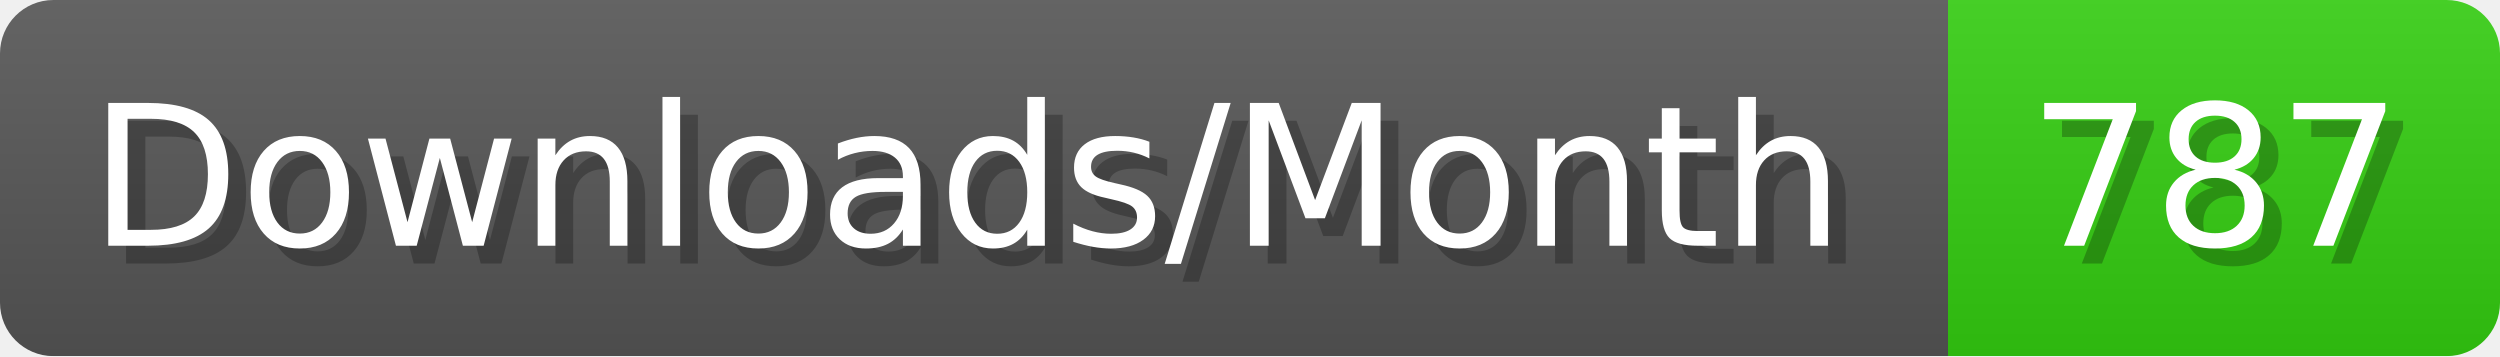
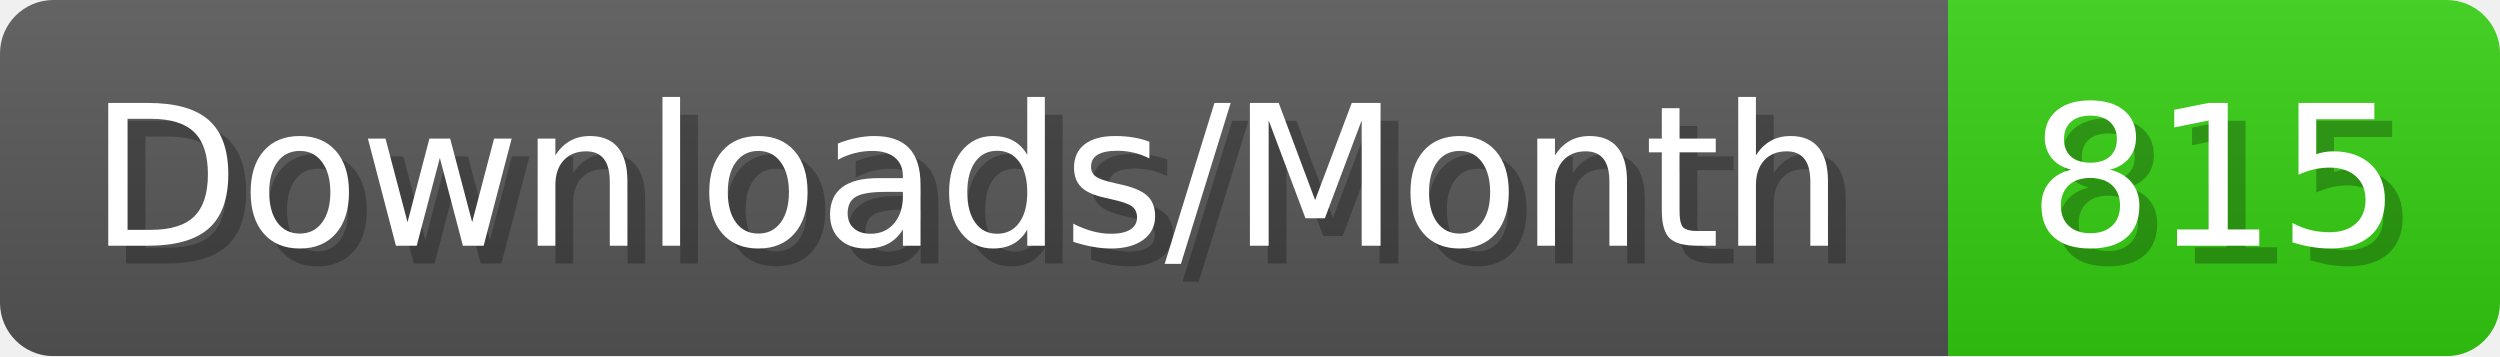
- <svg xmlns="http://www.w3.org/2000/svg" width="140.4" height="20" viewBox="0 0 1404 200" role="img" aria-label="Downloads/Month: 787">
+ <svg xmlns="http://www.w3.org/2000/svg" width="140.4" height="20" viewBox="0 0 1404 200" role="img" aria-label="Downloads/Month: 815">
  <linearGradient id="YlXUI" x2="0" y2="100%">
    <stop offset="0" stop-opacity=".1" stop-color="#EEE" />
    <stop offset="1" stop-opacity=".1" />
  </linearGradient>
  <mask id="JHhop">
    <rect width="1404" height="200" rx="30" fill="#FFF" />
  </mask>
  <g mask="url(#JHhop)">
    <rect width="1094" height="200" fill="#555" />
    <rect width="310" height="200" fill="#3C1" x="1094" />
    <rect width="1404" height="200" fill="url(#YlXUI)" />
  </g>
  <g aria-hidden="true" fill="#fff" text-anchor="start" font-family="Verdana,DejaVu Sans,sans-serif" font-size="110">
    <text x="60" y="148" textLength="994" fill="#000" opacity="0.25">Downloads/Month</text>
    <text x="50" y="138" textLength="994">Downloads/Month</text>
-     <text x="1149" y="148" textLength="210" fill="#000" opacity="0.25">787</text>
-     <text x="1139" y="138" textLength="210">787</text>
+     <text x="1149" y="148" textLength="210" fill="#000" opacity="0.25">815</text>
+     <text x="1139" y="138" textLength="210">815</text>
  </g>
</svg>
